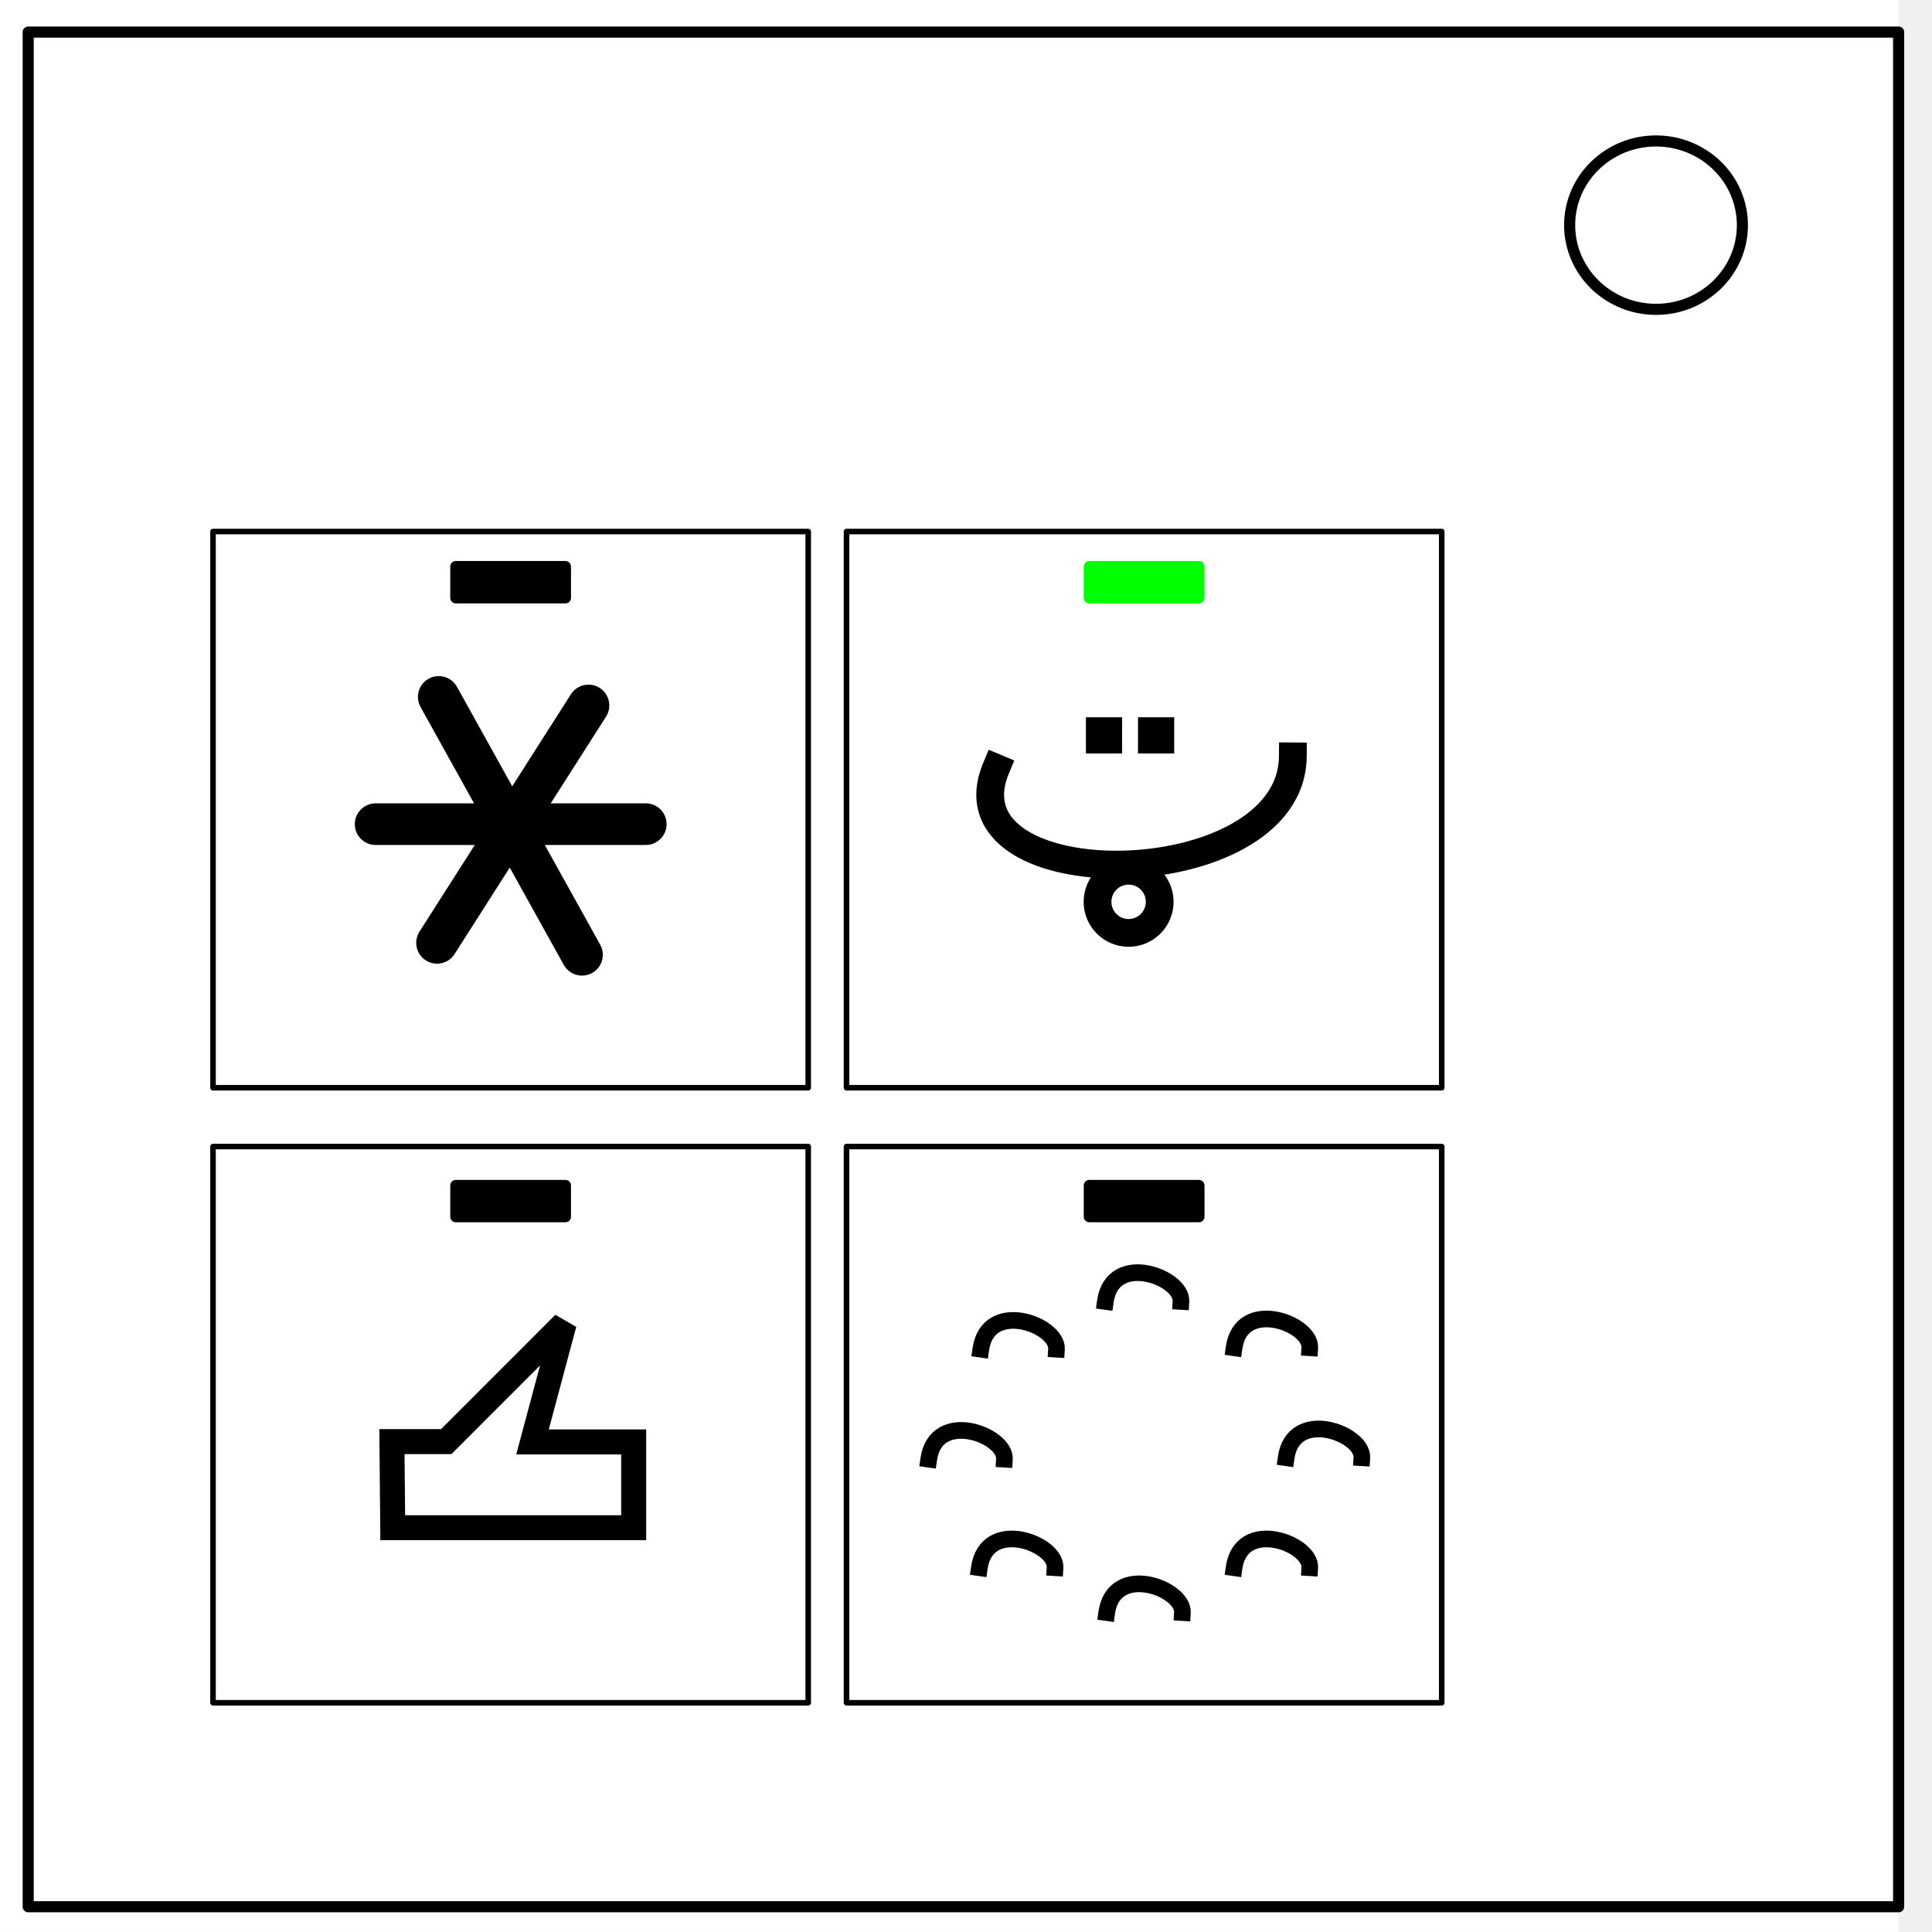
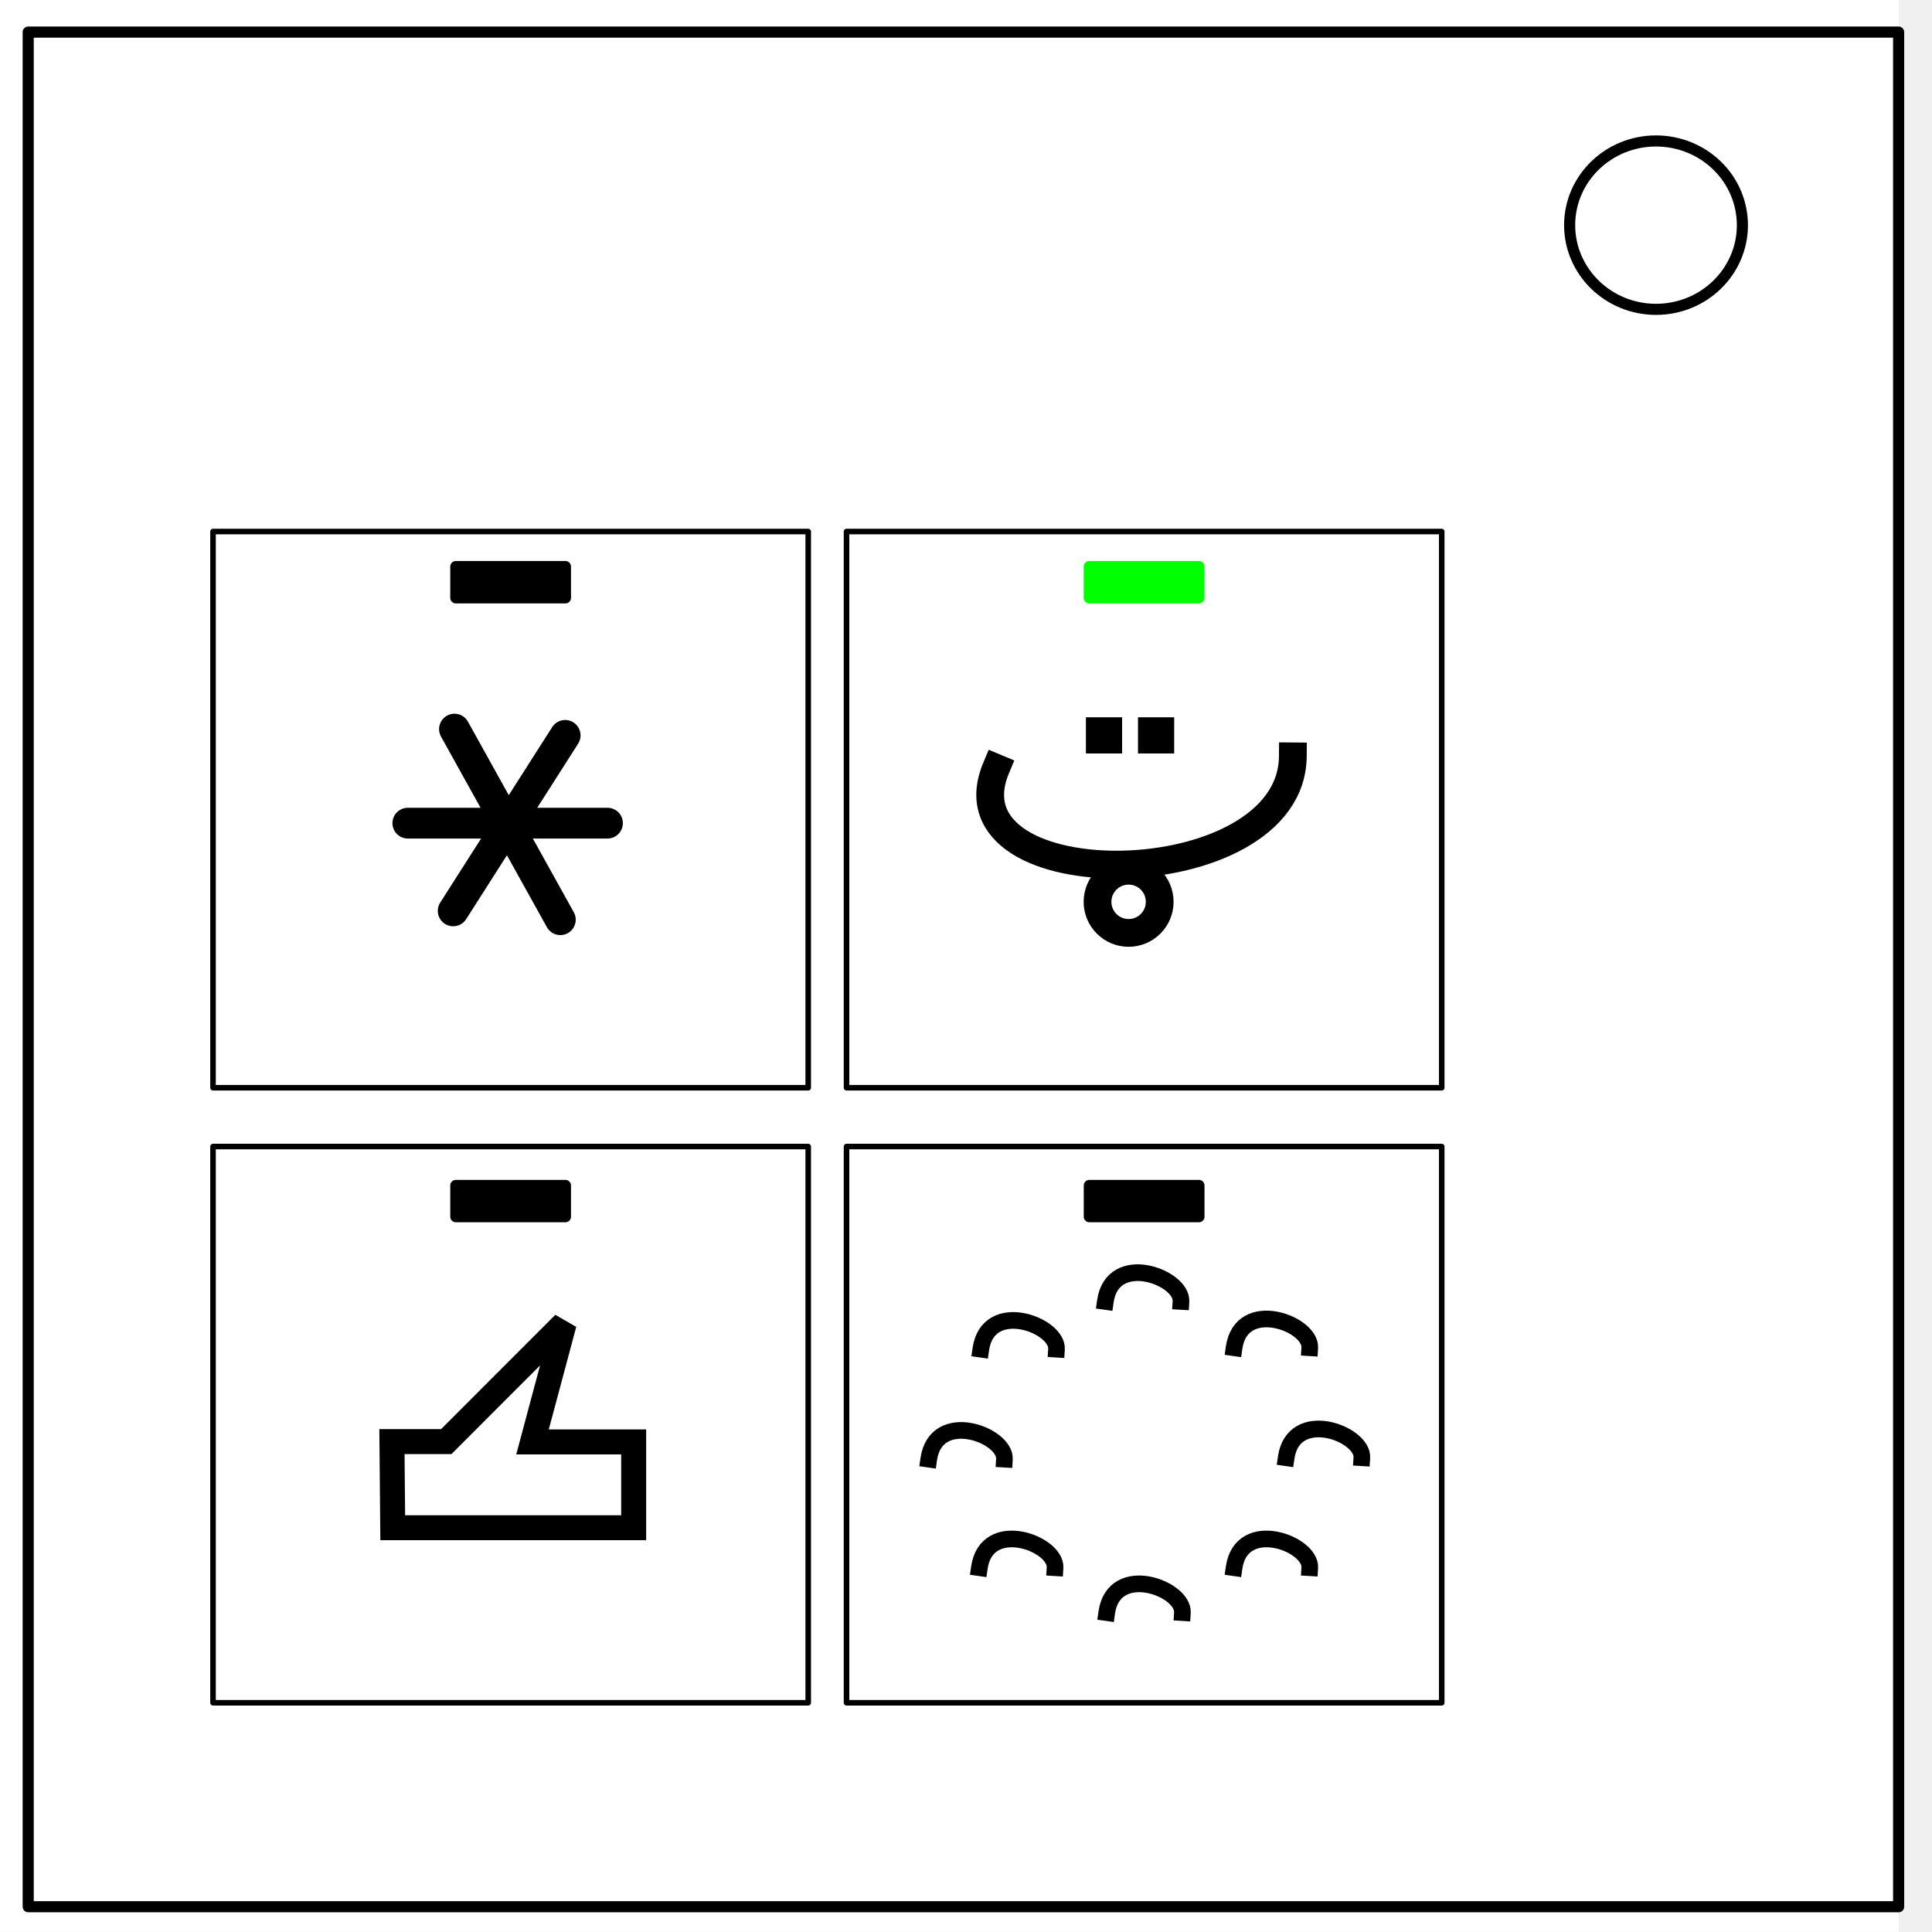
<svg xmlns="http://www.w3.org/2000/svg" fill="none" stroke-linecap="square" stroke-miterlimit="10" viewBox="0 0 348 348">
  <clipPath id="a">
    <path d="M0 0h348v348H0V0z" />
  </clipPath>
  <g clip-path="url(#a)">
    <path d="M0 0h348v348H0z" />
    <path fill="#fff" d="M-6 0h348v347.97H-6z" />
    <path d="M5.08 5.78h336.91v337.67H5.08z" />
    <path stroke="#000" stroke-linecap="butt" stroke-linejoin="round" stroke-width="2" d="M5.08 5.78h336.91v337.67H5.08z" />
    <path fill="#fff" d="M282.73 40.55c0-8.37 6.97-15.16 15.56-15.16 4.13 0 8.09 1.6 11 4.44a14.97 14.97 0 0 1 4.56 10.72c0 8.38-6.96 15.17-15.56 15.17-8.59 0-15.56-6.8-15.56-15.17z" />
    <path stroke="#000" stroke-linecap="butt" stroke-linejoin="round" stroke-width="2" d="M282.73 40.55c0-8.37 6.97-15.16 15.56-15.16 4.13 0 8.09 1.6 11 4.44a14.97 14.97 0 0 1 4.56 10.72c0 8.38-6.96 15.17-15.56 15.17-8.59 0-15.56-6.8-15.56-15.17z" />
    <path d="M38.37 95.74h107.21v100.19H38.37z" />
    <path stroke="#000" stroke-linecap="butt" stroke-linejoin="round" d="M38.37 95.74h107.21v100.19H38.37z" />
    <path d="M152.48 95.74h107.21v100.19H152.48z" />
    <path stroke="#000" stroke-linecap="butt" stroke-linejoin="round" d="M152.48 95.74h107.21v100.19H152.48z" />
    <path d="M38.37 206.52h107.21v100.19H38.37z" />
    <path stroke="#000" stroke-linecap="butt" stroke-linejoin="round" d="M38.37 206.52h107.21v100.19H38.37z" />
    <path d="M152.48 206.52h107.21v100.19H152.48z" />
    <path stroke="#000" stroke-linecap="butt" stroke-linejoin="round" d="M152.48 206.52h107.21v100.19H152.48z" />
    <path stroke="#000" stroke-linecap="butt" stroke-linejoin="round" stroke-width="2" d="M82.1 102.05h19.75v5.64H82.1z" style="fill:#000" />
    <path fill="#000" d="M196.21 102.05h19.75v5.64h-19.75z" />
    <path stroke="#000" stroke-linecap="butt" stroke-linejoin="round" stroke-width="2" d="M196.21 102.05h19.75v5.64h-19.75z" style="stroke:#0f0;fill:#0f0" />
    <path fill="#000" d="M82.1 213.53h19.75v5.63H82.1z" />
    <path stroke="#000" stroke-linecap="butt" stroke-linejoin="round" stroke-width="2" d="M82.1 213.53h19.75v5.63H82.1z" />
    <path fill="#000" d="M196.21 213.53h19.75v5.63h-19.75z" />
    <path stroke="#000" stroke-linecap="butt" stroke-linejoin="round" stroke-width="2" d="M196.21 213.53h19.75v5.63h-19.75z" />
    <path d="M195.6 129.2h6.52v6.52h-6.52zm9.38 0h6.52v6.52h-6.52z" style="fill:#000;stroke:none;stroke-width:.446;stroke-linecap:square;stroke-miterlimit:3;stop-color:#000" />
    <path d="M179.43 138.32c-10 23.9 53.23 23.2 53.44-2.08" style="fill:none;stroke:#000;stroke-width:5;stroke-linecap:square;stroke-miterlimit:3;stroke-dasharray:none;stop-color:#000" />
    <circle cx="203.29" cy="162.44" r="5.6" style="fill:none;stroke:#000;stroke-width:5;stroke-linecap:square;stroke-miterlimit:3;stroke-dasharray:none;stop-color:#000" />
    <path d="M199.1 234.42c1.28-9.04 13.88-4.4 13.62 0m-13.37 56.05c1.29-9.04 13.9-4.4 13.63 0m18.69-27.9c1.3-9.03 13.9-4.4 13.63 0m-78.01.26c1.29-9.03 13.89-4.4 13.63 0m-4.25-19.81c1.3-9.04 13.9-4.4 13.63 0m31.99-.26c1.29-9.04 13.89-4.4 13.63 0m-59.51 39.62c1.3-9.03 13.9-4.4 13.63 0m32.25 0c1.29-9.03 13.89-4.4 13.63 0" style="fill:none;stroke:#000;stroke-width:3;stroke-linecap:square;stroke-miterlimit:3;stroke-dasharray:none;stop-color:#000" />
    <path d="M70.6 259.67h9.78l21.24-21.25-5.7 21.3h18.22v15.46h-43.4Z" style="fill:none;stroke:#000;stroke-width:4.5;stroke-linecap:square;stroke-miterlimit:3;stroke-dasharray:none;stop-color:#000" />
-     <path d="M67.66 148.45h48.66m-37.29-22.92 25.8 46.45m1.17-44.91-27.28 42.76" style="fill:none;stroke:#000;stroke-width:7.5;stroke-linecap:round;stroke-miterlimit:3;stroke-dasharray:none;stop-color:#000" />
+     <path d="M73.46 148.27h35.96m-27.56-16.94 19.07 34.33m.87-33.2-20.17 31.61" style="fill:none;stroke:#000;stroke-width:5.543;stroke-linecap:round;stroke-miterlimit:3;stroke-dasharray:none;stop-color:#000" />
  </g>
</svg>
